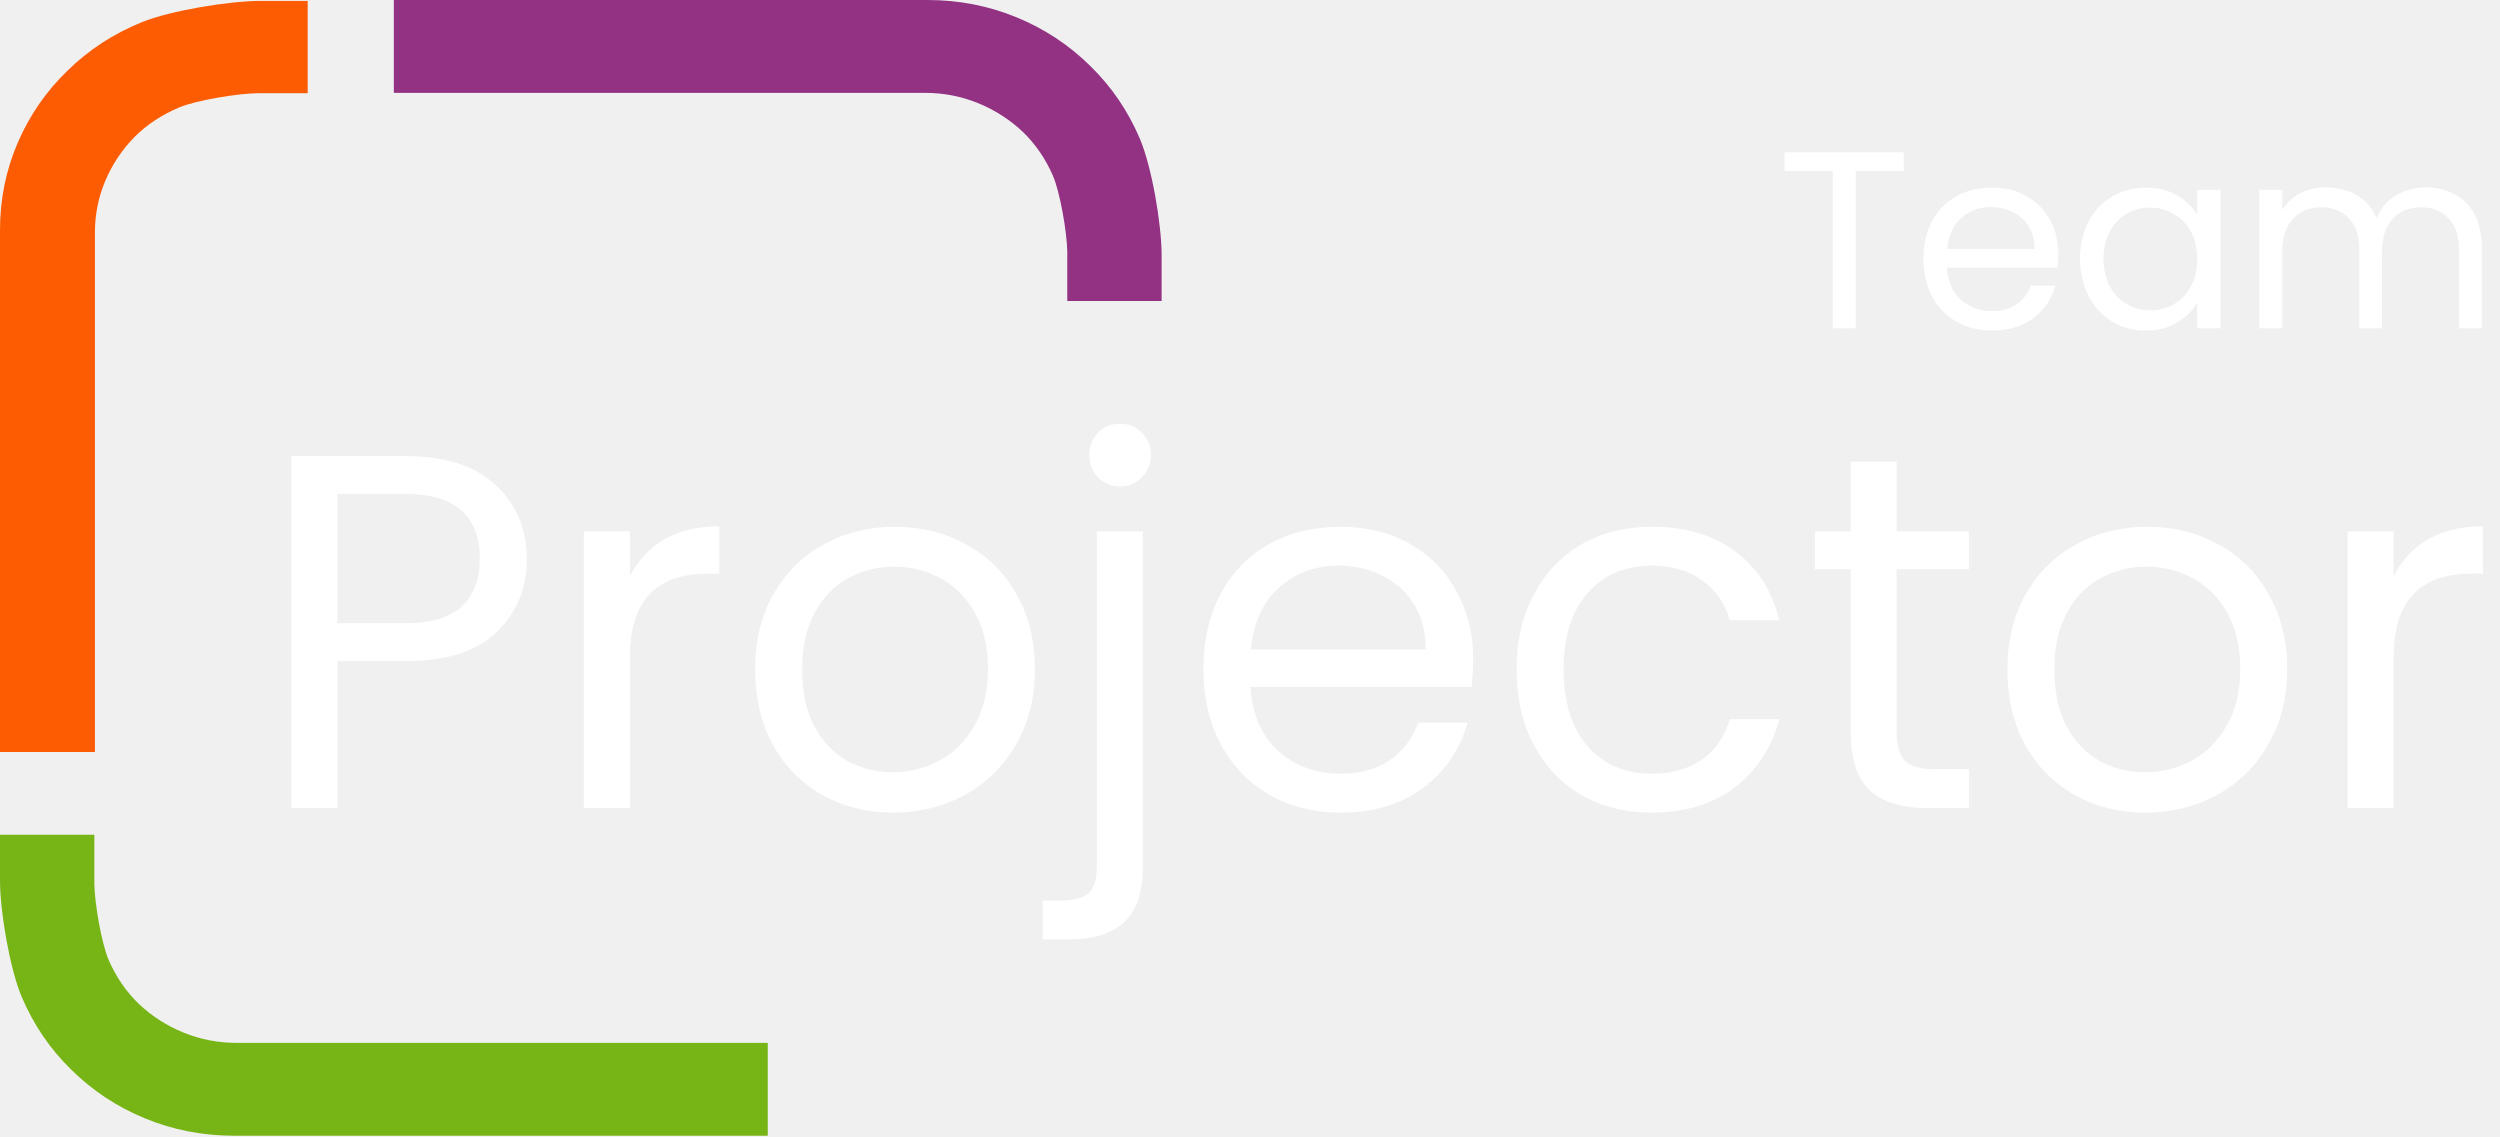
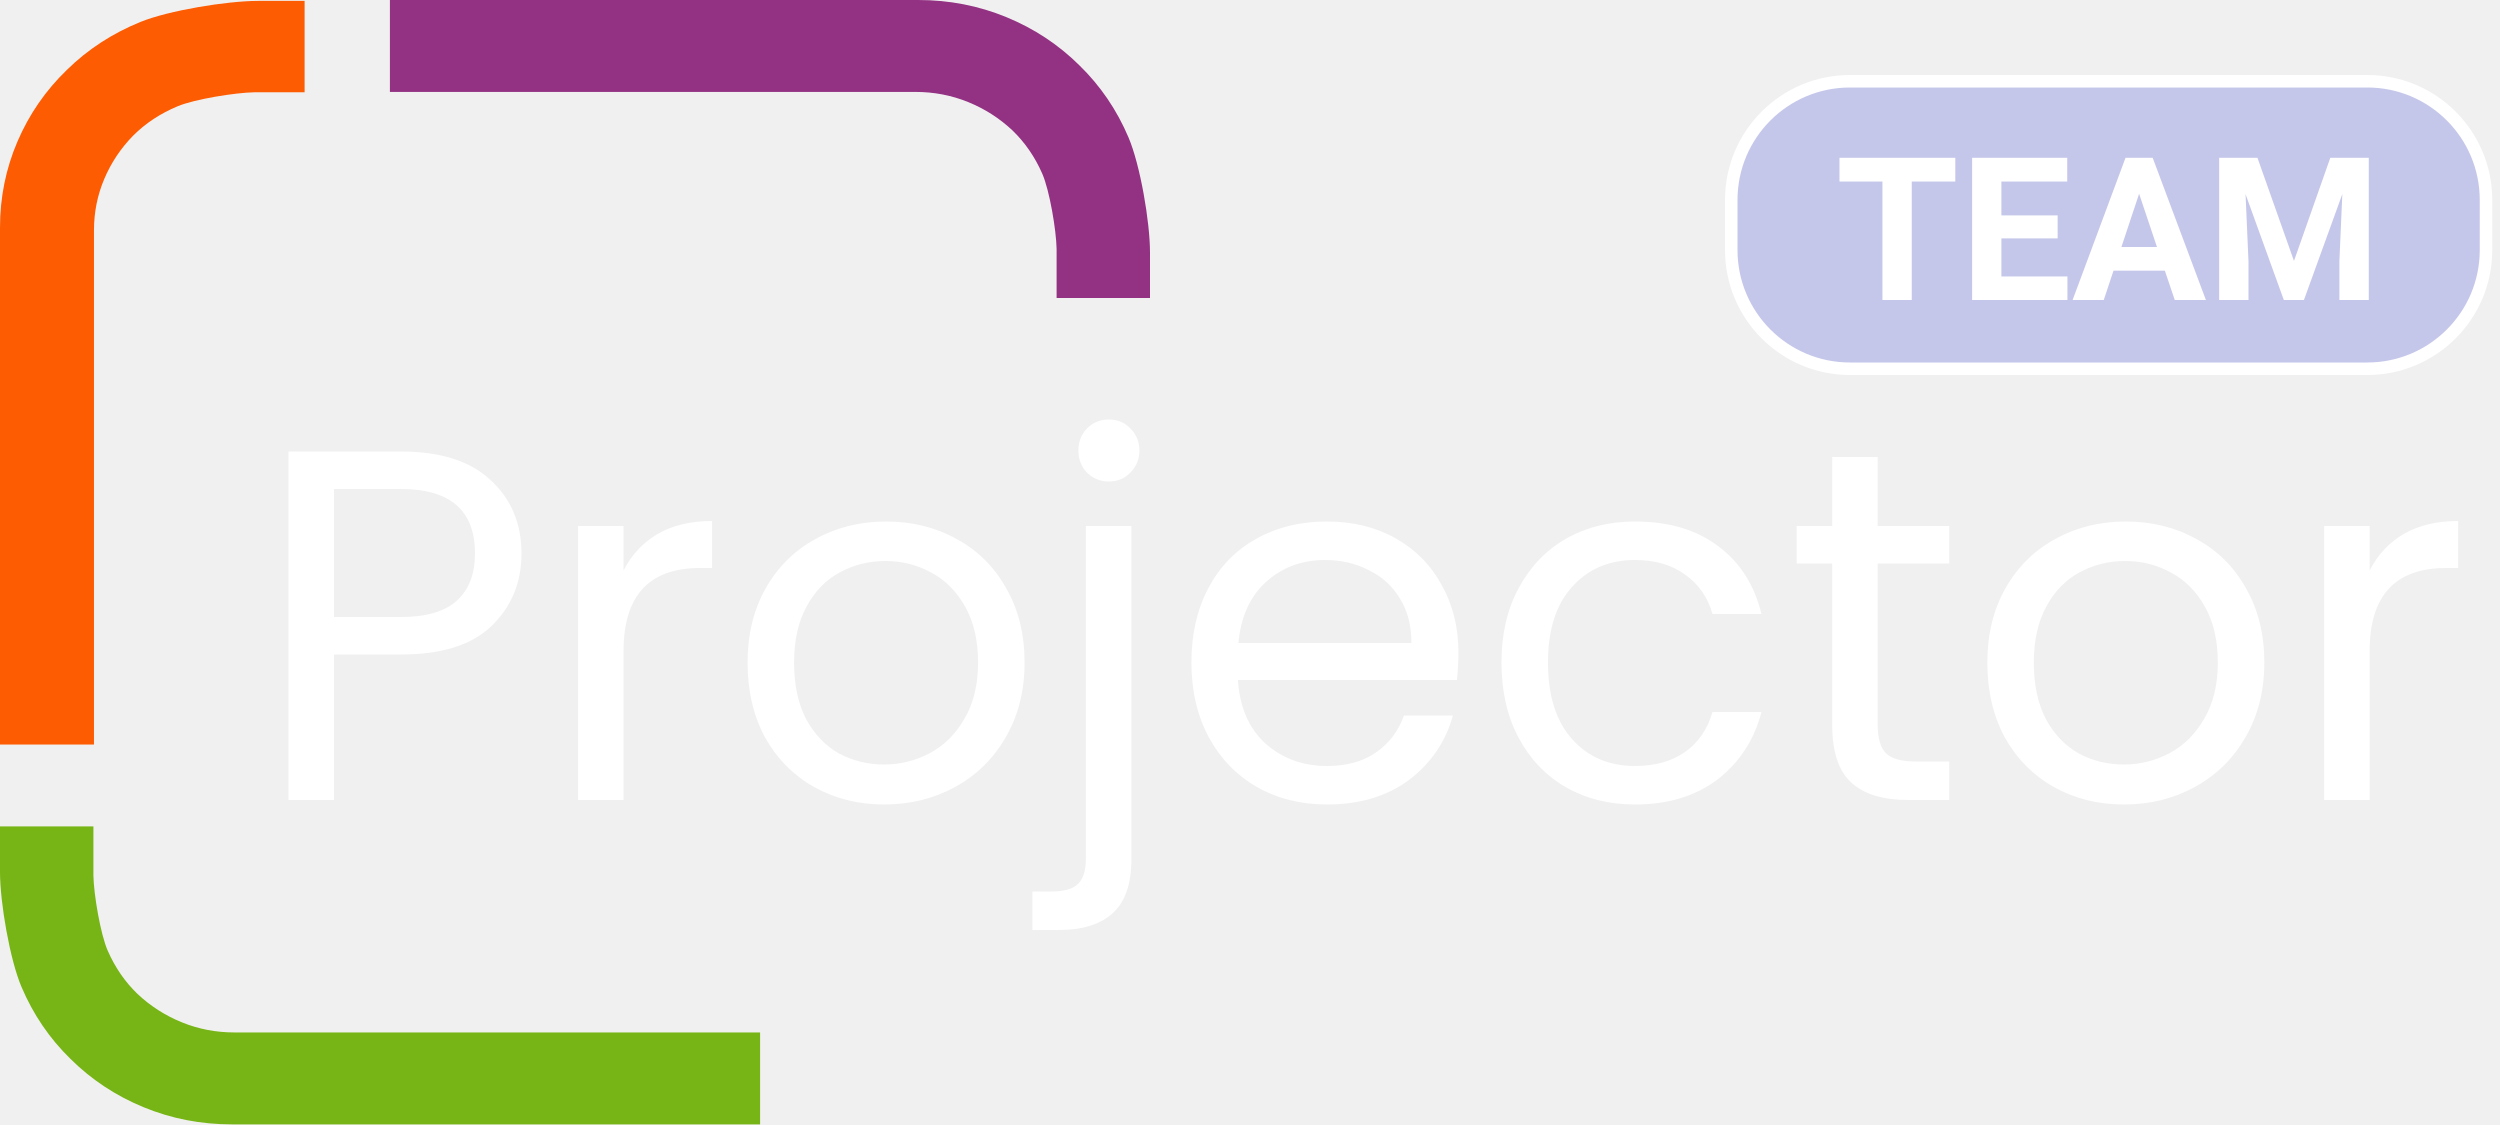
- <svg xmlns="http://www.w3.org/2000/svg" width="99" height="45" viewBox="0 0 99 45" fill="none">
+ <svg xmlns="http://www.w3.org/2000/svg" width="100" height="45" viewBox="0 0 100 45" fill="none">
  <path d="M42.264 9.956C42.25 9.209 41.985 7.621 41.692 6.95C41.398 6.278 41 5.7 40.497 5.215C39.98 4.73 39.39 4.353 38.726 4.082C38.062 3.812 37.36 3.677 36.62 3.677C31.949 3.677 28.446 3.677 26.11 3.677C23.774 3.677 20.269 3.677 15.596 3.677V0H36.725C37.968 0 39.145 0.229 40.256 0.686C41.367 1.143 42.342 1.787 43.18 2.618C44.018 3.435 44.671 4.394 45.139 5.495C45.608 6.596 46 8.873 46 10.105V11.919H42.264C42.264 11.511 42.267 10.031 42.264 9.956Z" fill="#933183" />
  <path d="M3.736 35.019C3.75 35.767 4.015 37.354 4.308 38.026C4.602 38.697 5 39.276 5.503 39.76C6.02 40.245 6.61 40.623 7.274 40.893C7.938 41.163 8.64 41.298 9.38 41.298H30.404V44.975H9.275C8.032 44.975 6.855 44.747 5.744 44.289C4.633 43.832 3.659 43.188 2.82 42.357C1.982 41.54 1.329 40.581 0.861 39.48C0.393 38.379 0 36.102 0 34.87V33.056H3.736C3.736 33.464 3.733 34.944 3.736 35.019Z" fill="#76B515" />
  <path d="M12.184 3.691H10.178C9.413 3.705 7.791 3.964 7.104 4.251C6.417 4.538 5.826 4.927 5.331 5.42C4.835 5.925 4.449 6.503 4.173 7.152C3.897 7.801 3.759 8.488 3.759 9.213C3.759 11.954 3.759 14.01 3.759 15.381C3.759 18.581 3.759 23.38 3.759 29.78C3.362 29.78 0.14 29.78 0 29.78L0 9.11C0 7.894 0.234 6.742 0.701 5.655C1.168 4.569 1.826 3.615 2.676 2.795C3.511 1.975 4.492 1.336 5.617 0.878C6.743 0.42 9.07 0.036 10.33 0.036C10.463 0.036 12.184 0.036 12.184 0.036C12.184 1.046 12.184 2.914 12.184 3.691Z" fill="#FD5C02" />
  <path d="M20.86 22.14C20.86 23.3 20.46 24.267 19.66 25.04C18.873 25.8 17.667 26.18 16.04 26.18H13.36V32H11.54V18.06H16.04C17.613 18.06 18.807 18.44 19.62 19.2C20.447 19.96 20.86 20.94 20.86 22.14ZM16.04 24.68C17.053 24.68 17.8 24.46 18.28 24.02C18.76 23.58 19 22.953 19 22.14C19 20.42 18.013 19.56 16.04 19.56H13.36V24.68H16.04ZM24.942 22.82C25.262 22.193 25.715 21.707 26.302 21.36C26.902 21.013 27.629 20.84 28.482 20.84V22.72H28.002C25.962 22.72 24.942 23.827 24.942 26.04V32H23.122V21.04H24.942V22.82ZM35.363 32.18C34.336 32.18 33.403 31.947 32.563 31.48C31.736 31.013 31.083 30.353 30.603 29.5C30.136 28.633 29.903 27.633 29.903 26.5C29.903 25.38 30.143 24.393 30.623 23.54C31.116 22.673 31.783 22.013 32.623 21.56C33.463 21.093 34.403 20.86 35.443 20.86C36.483 20.86 37.423 21.093 38.263 21.56C39.103 22.013 39.763 22.667 40.243 23.52C40.736 24.373 40.983 25.367 40.983 26.5C40.983 27.633 40.73 28.633 40.223 29.5C39.73 30.353 39.056 31.013 38.203 31.48C37.35 31.947 36.403 32.18 35.363 32.18ZM35.363 30.58C36.016 30.58 36.63 30.427 37.203 30.12C37.776 29.813 38.236 29.353 38.583 28.74C38.943 28.127 39.123 27.38 39.123 26.5C39.123 25.62 38.95 24.873 38.603 24.26C38.256 23.647 37.803 23.193 37.243 22.9C36.683 22.593 36.076 22.44 35.423 22.44C34.756 22.44 34.143 22.593 33.583 22.9C33.036 23.193 32.596 23.647 32.263 24.26C31.93 24.873 31.763 25.62 31.763 26.5C31.763 27.393 31.923 28.147 32.243 28.76C32.576 29.373 33.016 29.833 33.563 30.14C34.11 30.433 34.71 30.58 35.363 30.58ZM44.356 19.26C44.009 19.26 43.716 19.14 43.476 18.9C43.249 18.66 43.136 18.367 43.136 18.02C43.136 17.673 43.249 17.38 43.476 17.14C43.716 16.9 44.009 16.78 44.356 16.78C44.703 16.78 44.989 16.9 45.216 17.14C45.456 17.38 45.576 17.673 45.576 18.02C45.576 18.367 45.456 18.66 45.216 18.9C44.989 19.14 44.703 19.26 44.356 19.26ZM45.256 34.38C45.256 35.353 45.009 36.067 44.516 36.52C44.023 36.973 43.303 37.2 42.356 37.2H41.296V35.66H42.056C42.563 35.66 42.916 35.56 43.116 35.36C43.329 35.16 43.436 34.82 43.436 34.34V21.04H45.256V34.38ZM58.337 26.1C58.337 26.447 58.317 26.813 58.277 27.2H49.517C49.584 28.28 49.95 29.127 50.617 29.74C51.297 30.34 52.117 30.64 53.077 30.64C53.864 30.64 54.517 30.46 55.037 30.1C55.57 29.727 55.944 29.233 56.157 28.62H58.117C57.824 29.673 57.237 30.533 56.357 31.2C55.477 31.853 54.383 32.18 53.077 32.18C52.037 32.18 51.103 31.947 50.277 31.48C49.464 31.013 48.824 30.353 48.357 29.5C47.89 28.633 47.657 27.633 47.657 26.5C47.657 25.367 47.883 24.373 48.337 23.52C48.79 22.667 49.423 22.013 50.237 21.56C51.063 21.093 52.01 20.86 53.077 20.86C54.117 20.86 55.037 21.087 55.837 21.54C56.637 21.993 57.25 22.62 57.677 23.42C58.117 24.207 58.337 25.1 58.337 26.1ZM56.457 25.72C56.457 25.027 56.303 24.433 55.997 23.94C55.69 23.433 55.27 23.053 54.737 22.8C54.217 22.533 53.637 22.4 52.997 22.4C52.077 22.4 51.29 22.693 50.637 23.28C49.997 23.867 49.63 24.68 49.537 25.72H56.457ZM60.059 26.5C60.059 25.367 60.286 24.38 60.739 23.54C61.193 22.687 61.819 22.027 62.619 21.56C63.433 21.093 64.359 20.86 65.399 20.86C66.746 20.86 67.853 21.187 68.719 21.84C69.599 22.493 70.179 23.4 70.459 24.56H68.499C68.313 23.893 67.946 23.367 67.399 22.98C66.866 22.593 66.199 22.4 65.399 22.4C64.359 22.4 63.519 22.76 62.879 23.48C62.239 24.187 61.919 25.193 61.919 26.5C61.919 27.82 62.239 28.84 62.879 29.56C63.519 30.28 64.359 30.64 65.399 30.64C66.199 30.64 66.866 30.453 67.399 30.08C67.933 29.707 68.299 29.173 68.499 28.48H70.459C70.166 29.6 69.579 30.5 68.699 31.18C67.819 31.847 66.719 32.18 65.399 32.18C64.359 32.18 63.433 31.947 62.619 31.48C61.819 31.013 61.193 30.353 60.739 29.5C60.286 28.647 60.059 27.647 60.059 26.5ZM75.108 22.54V29C75.108 29.533 75.221 29.913 75.448 30.14C75.674 30.353 76.068 30.46 76.628 30.46H77.968V32H76.328C75.314 32 74.554 31.767 74.048 31.3C73.541 30.833 73.288 30.067 73.288 29V22.54H71.868V21.04H73.288V18.28H75.108V21.04H77.968V22.54H75.108ZM84.953 32.18C83.926 32.18 82.993 31.947 82.153 31.48C81.326 31.013 80.673 30.353 80.193 29.5C79.726 28.633 79.493 27.633 79.493 26.5C79.493 25.38 79.733 24.393 80.213 23.54C80.706 22.673 81.373 22.013 82.213 21.56C83.053 21.093 83.993 20.86 85.033 20.86C86.073 20.86 87.013 21.093 87.853 21.56C88.693 22.013 89.353 22.667 89.833 23.52C90.326 24.373 90.573 25.367 90.573 26.5C90.573 27.633 90.32 28.633 89.813 29.5C89.32 30.353 88.646 31.013 87.793 31.48C86.939 31.947 85.993 32.18 84.953 32.18ZM84.953 30.58C85.606 30.58 86.219 30.427 86.793 30.12C87.366 29.813 87.826 29.353 88.173 28.74C88.533 28.127 88.713 27.38 88.713 26.5C88.713 25.62 88.54 24.873 88.193 24.26C87.846 23.647 87.393 23.193 86.833 22.9C86.273 22.593 85.666 22.44 85.013 22.44C84.346 22.44 83.733 22.593 83.173 22.9C82.626 23.193 82.186 23.647 81.853 24.26C81.519 24.873 81.353 25.62 81.353 26.5C81.353 27.393 81.513 28.147 81.833 28.76C82.166 29.373 82.606 29.833 83.153 30.14C83.7 30.433 84.299 30.58 84.953 30.58ZM94.786 22.82C95.106 22.193 95.559 21.707 96.146 21.36C96.746 21.013 97.472 20.84 98.326 20.84V22.72H97.846C95.806 22.72 94.786 23.827 94.786 26.04V32H92.966V21.04H94.786V22.82Z" fill="white" />
-   <path d="M75.388 6.03V6.77H73.488V13H72.578V6.77H70.668V6.03H75.388ZM81.508 10.05C81.508 10.223 81.498 10.407 81.478 10.6H77.098C77.132 11.14 77.315 11.563 77.648 11.87C77.988 12.17 78.398 12.32 78.878 12.32C79.272 12.32 79.598 12.23 79.858 12.05C80.125 11.863 80.312 11.617 80.418 11.31H81.398C81.252 11.837 80.958 12.267 80.518 12.6C80.078 12.927 79.532 13.09 78.878 13.09C78.358 13.09 77.892 12.973 77.478 12.74C77.072 12.507 76.752 12.177 76.518 11.75C76.285 11.317 76.168 10.817 76.168 10.25C76.168 9.683 76.282 9.187 76.508 8.76C76.735 8.333 77.052 8.007 77.458 7.78C77.872 7.547 78.345 7.43 78.878 7.43C79.398 7.43 79.858 7.543 80.258 7.77C80.658 7.997 80.965 8.31 81.178 8.71C81.398 9.103 81.508 9.55 81.508 10.05ZM80.568 9.86C80.568 9.513 80.492 9.217 80.338 8.97C80.185 8.717 79.975 8.527 79.708 8.4C79.448 8.267 79.158 8.2 78.838 8.2C78.378 8.2 77.985 8.347 77.658 8.64C77.338 8.933 77.155 9.34 77.108 9.86H80.568ZM82.37 10.24C82.37 9.68 82.483 9.19 82.71 8.77C82.936 8.343 83.246 8.013 83.639 7.78C84.04 7.547 84.483 7.43 84.969 7.43C85.45 7.43 85.866 7.533 86.219 7.74C86.573 7.947 86.836 8.207 87.01 8.52V7.52H87.93V13H87.01V11.98C86.829 12.3 86.559 12.567 86.2 12.78C85.846 12.987 85.433 13.09 84.96 13.09C84.473 13.09 84.033 12.97 83.639 12.73C83.246 12.49 82.936 12.153 82.71 11.72C82.483 11.287 82.37 10.793 82.37 10.24ZM87.01 10.25C87.01 9.837 86.926 9.477 86.76 9.17C86.593 8.863 86.366 8.63 86.079 8.47C85.799 8.303 85.49 8.22 85.15 8.22C84.809 8.22 84.499 8.3 84.219 8.46C83.939 8.62 83.716 8.853 83.549 9.16C83.383 9.467 83.299 9.827 83.299 10.24C83.299 10.66 83.383 11.027 83.549 11.34C83.716 11.647 83.939 11.883 84.219 12.05C84.499 12.21 84.809 12.29 85.15 12.29C85.49 12.29 85.799 12.21 86.079 12.05C86.366 11.883 86.593 11.647 86.76 11.34C86.926 11.027 87.01 10.663 87.01 10.25ZM96.057 7.42C96.484 7.42 96.864 7.51 97.197 7.69C97.531 7.863 97.794 8.127 97.987 8.48C98.181 8.833 98.277 9.263 98.277 9.77V13H97.377V9.9C97.377 9.353 97.241 8.937 96.967 8.65C96.701 8.357 96.337 8.21 95.877 8.21C95.404 8.21 95.027 8.363 94.747 8.67C94.467 8.97 94.327 9.407 94.327 9.98V13H93.427V9.9C93.427 9.353 93.291 8.937 93.017 8.65C92.751 8.357 92.387 8.21 91.927 8.21C91.454 8.21 91.077 8.363 90.797 8.67C90.517 8.97 90.377 9.407 90.377 9.98V13H89.467V7.52H90.377V8.31C90.557 8.023 90.797 7.803 91.097 7.65C91.404 7.497 91.741 7.42 92.107 7.42C92.567 7.42 92.974 7.523 93.327 7.73C93.681 7.937 93.944 8.24 94.117 8.64C94.271 8.253 94.524 7.953 94.877 7.74C95.231 7.527 95.624 7.42 96.057 7.42Z" fill="white" />
+   <rect x="69.25" y="3.25" width="30.19" height="11.5" rx="4.75" fill="#6F74DD" fill-opacity="0.33" stroke="white" stroke-width="0.5" />
+   <path d="M78.212 7.262H76.47V12H75.298V7.262H73.579V6.312H78.212V7.262ZM82.306 9.535H80.056V11.059H82.697V12H78.884V6.312H82.689V7.262H80.056V8.617H82.306V9.535ZM86.595 10.828H84.54L84.15 12H82.904L85.021 6.312H86.107L88.236 12H86.99L86.595 10.828ZM84.857 9.879H86.279L85.564 7.75L84.857 9.879ZM90.298 6.312L91.759 10.438L93.212 6.312H94.751V12H93.576V10.445L93.693 7.762L92.157 12H91.353L89.822 7.766L89.939 10.445V12H88.767V6.312H90.298Z" fill="white" />
</svg>
